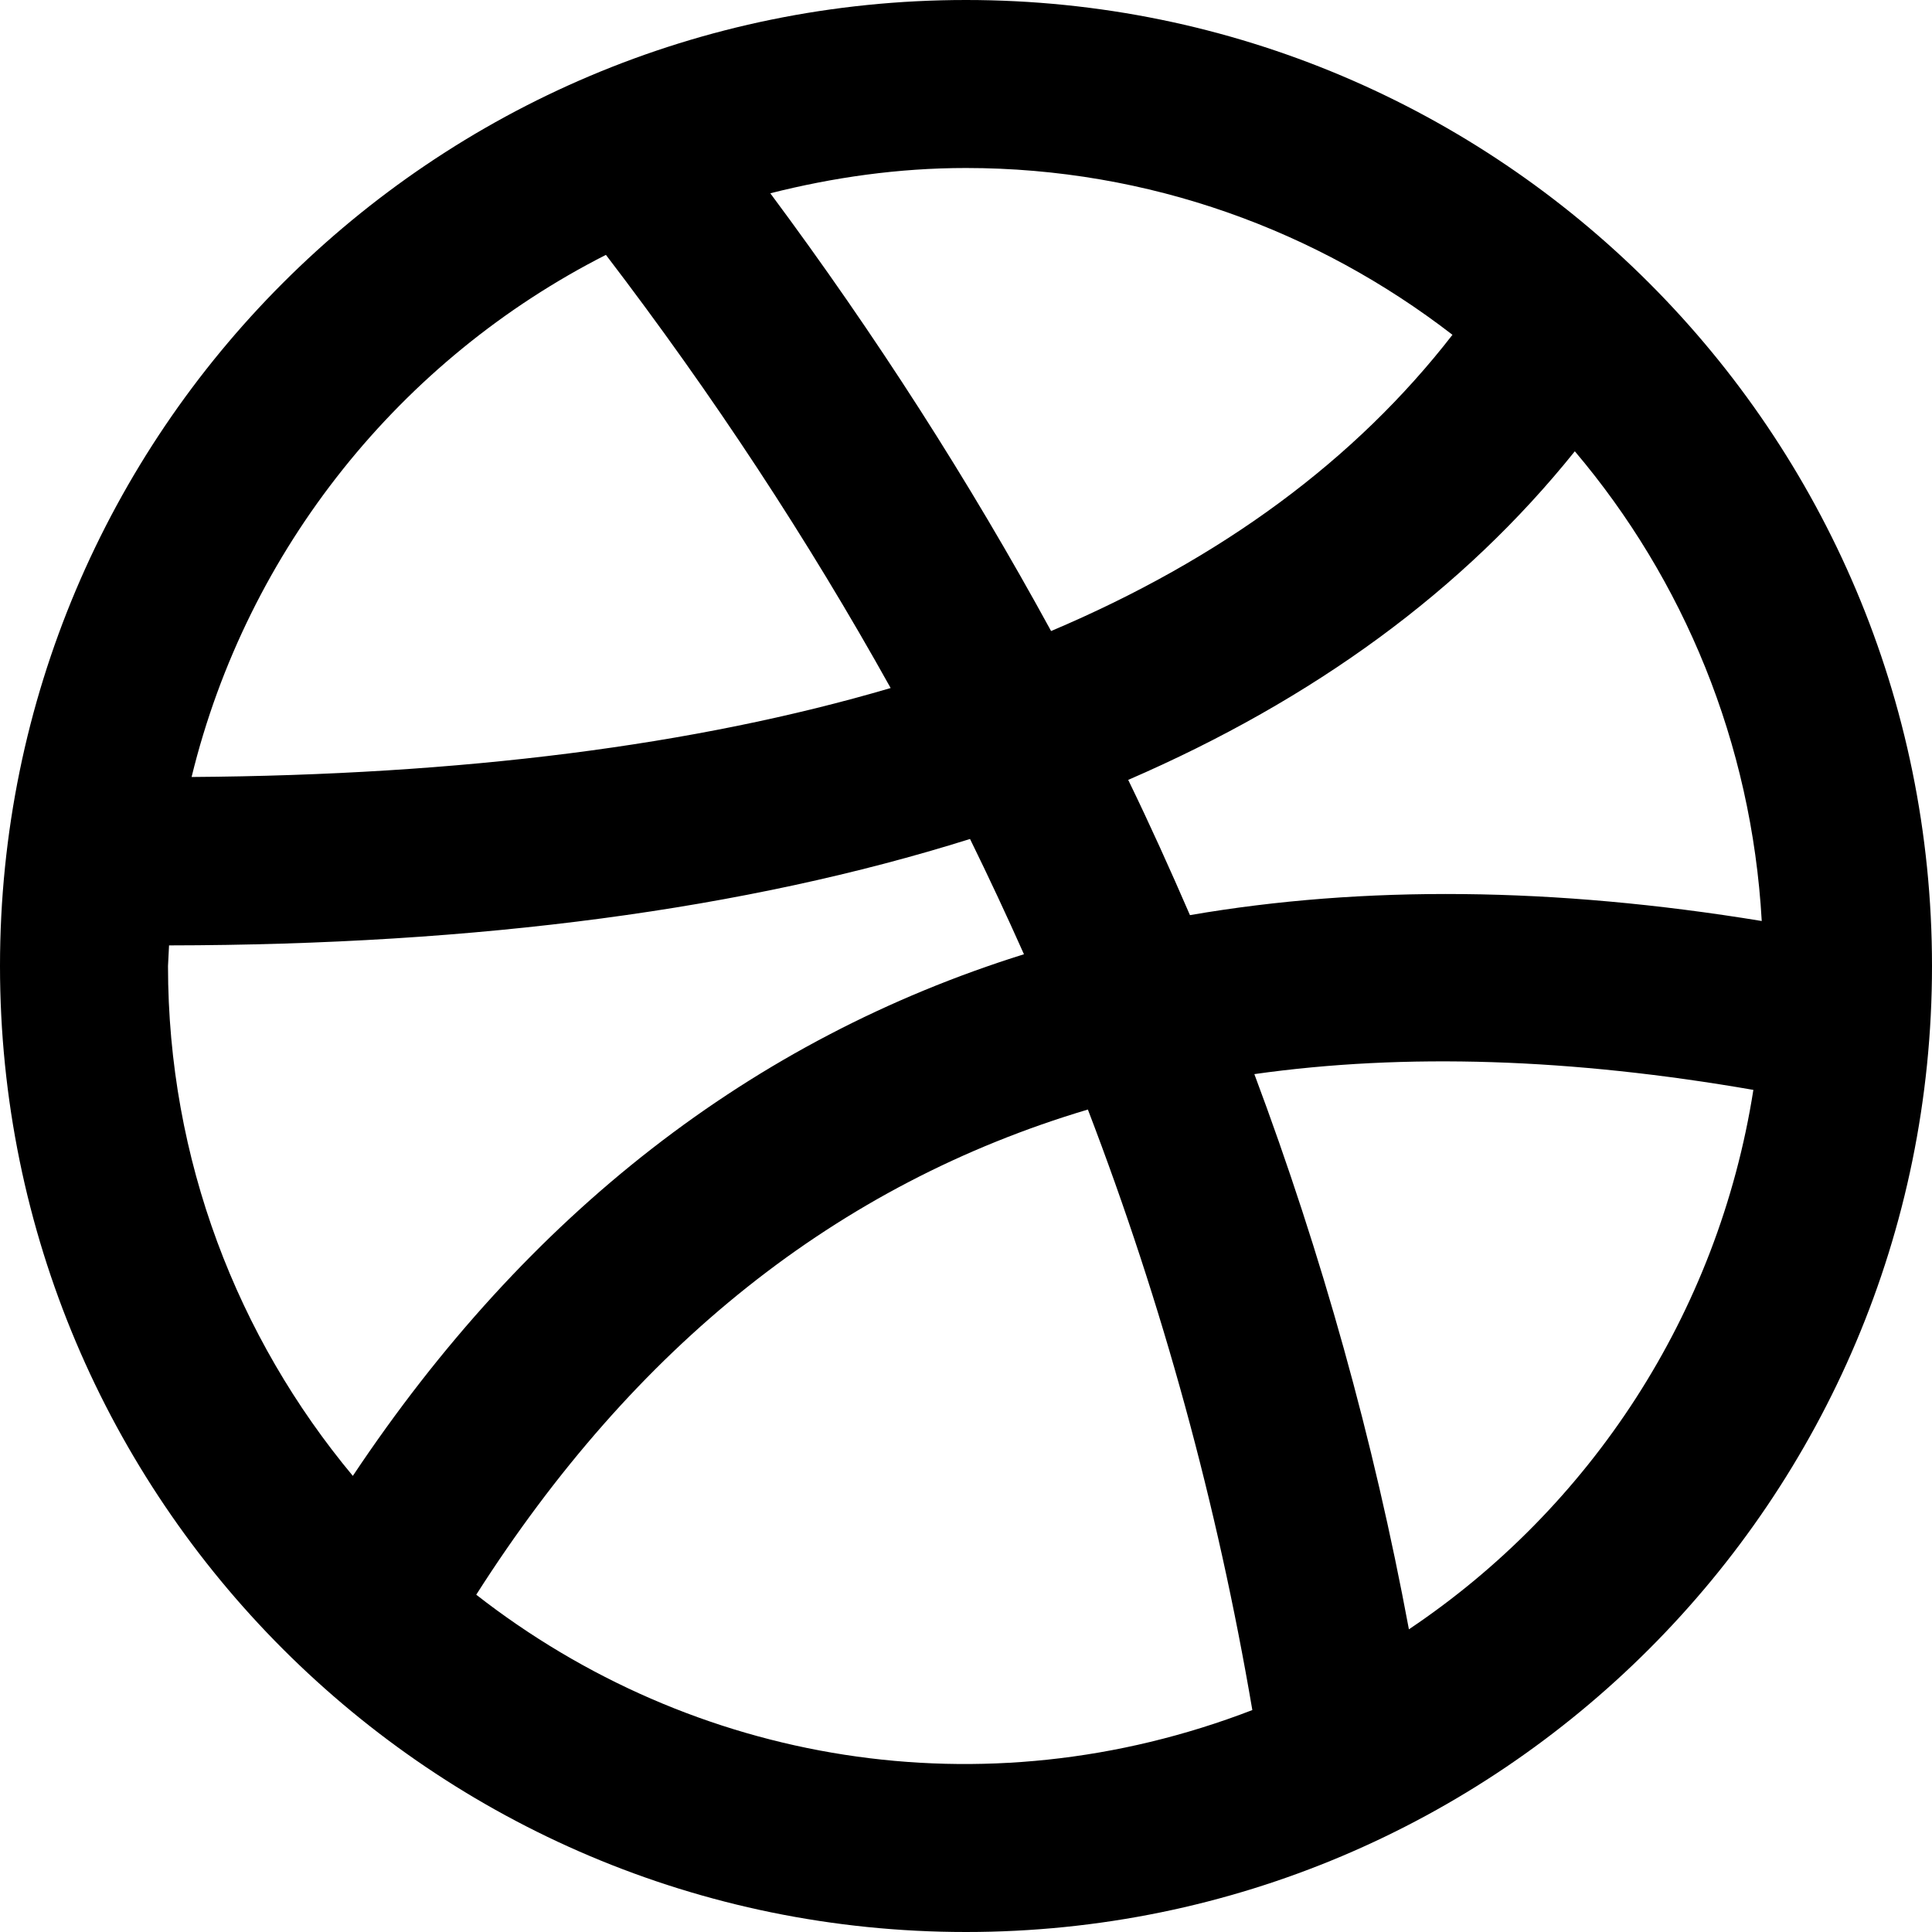
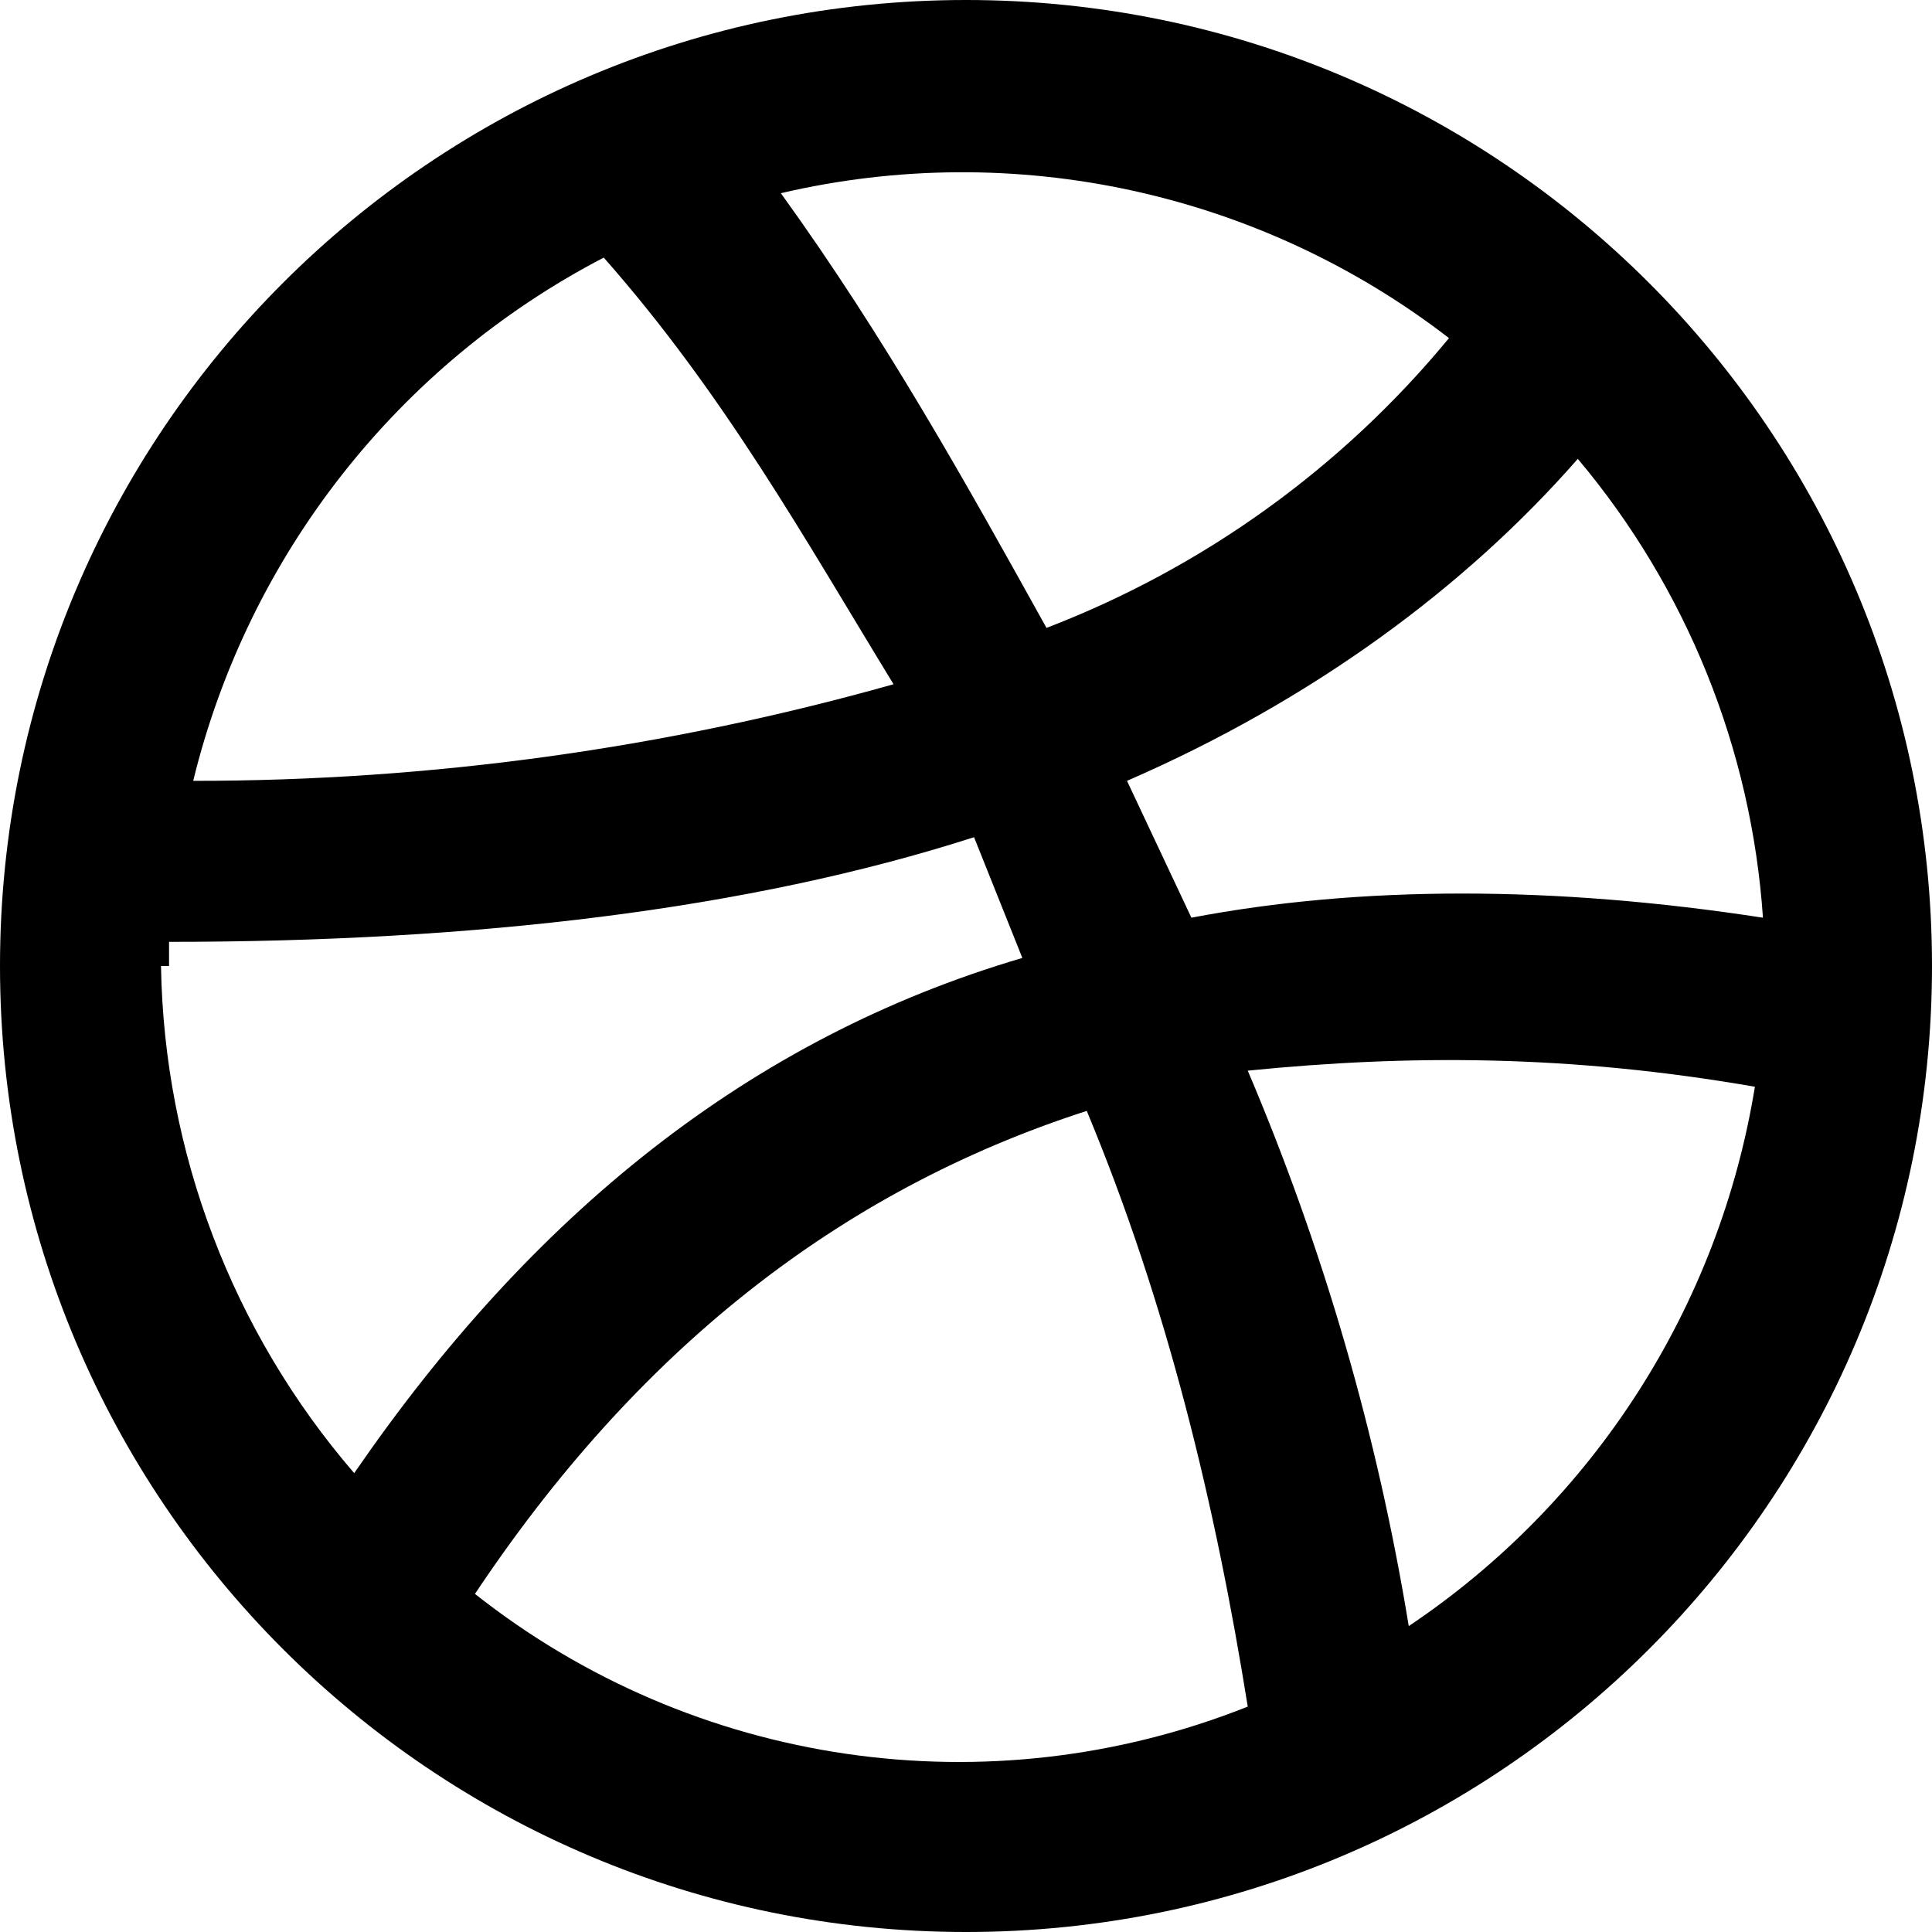
<svg xmlns="http://www.w3.org/2000/svg" width="24" height="24" viewBox="0 0 24 24">
-   <path d="M12 0c-6.628 0-12 5.373-12 12s5.372 12 12 12 12-5.373 12-12-5.372-12-12-12zm9.885 11.441c-2.575-.422-4.943-.445-7.103-.073-.244-.563-.497-1.125-.767-1.68 2.31-1 4.165-2.358 5.548-4.082 1.35 1.594 2.197 3.619 2.322 5.835zm-3.842-7.282c-1.205 1.554-2.868 2.783-4.986 3.68-1.016-1.861-2.178-3.676-3.488-5.438.779-.197 1.591-.314 2.431-.314 2.275 0 4.368.779 6.043 2.072zm-10.516-.993c1.331 1.742 2.511 3.538 3.537 5.381-2.43.715-5.331 1.082-8.684 1.105.692-2.835 2.601-5.193 5.147-6.486zm-5.44 8.834l.013-.256c3.849-.005 7.169-.448 9.95-1.322.233.475.456.952.67 1.432-3.38 1.057-6.165 3.222-8.337 6.48-1.432-1.719-2.296-3.927-2.296-6.334zm3.829 7.81c1.969-3.088 4.482-5.098 7.598-6.027.928 2.42 1.609 4.91 2.043 7.46-3.349 1.291-6.953.666-9.641-1.433zm11.586.43c-.438-2.353-1.08-4.653-1.92-6.897 1.876-.265 3.94-.196 6.199.196-.437 2.786-2.028 5.192-4.279 6.701z" />
+   <path d="M12 0a12 12 0 1 0 0 24 12 12 0 0 0 0-24zm9.9 11.4c-2.6-.4-5-.4-7.1 0L14 9.7c2.3-1 4.2-2.4 5.6-4a9.9 9.9 0 0 1 2.3 5.7zM18 4.2a12.1 12.1 0 0 1-5 3.6C12 6 11 4.2 9.7 2.4A9.9 9.9 0 0 1 18 4.2zm-10.5-1C9 4.9 10 6.7 11.1 8.5a32 32 0 0 1-8.7 1.2 10 10 0 0 1 5.1-6.5zM2.1 12v-.3c3.8 0 7.2-.4 10-1.3l.6 1.5c-3.4 1-6.1 3.2-8.3 6.4A9.9 9.9 0 0 1 2 12zm3.8 7.8c2-3 4.5-5 7.6-6 1 2.4 1.6 4.9 2 7.4a9.7 9.7 0 0 1-9.6-1.4zm11.6.4a30 30 0 0 0-2-6.9c2-.2 4-.2 6.3.2a10 10 0 0 1-4.3 6.7z" />
</svg>
